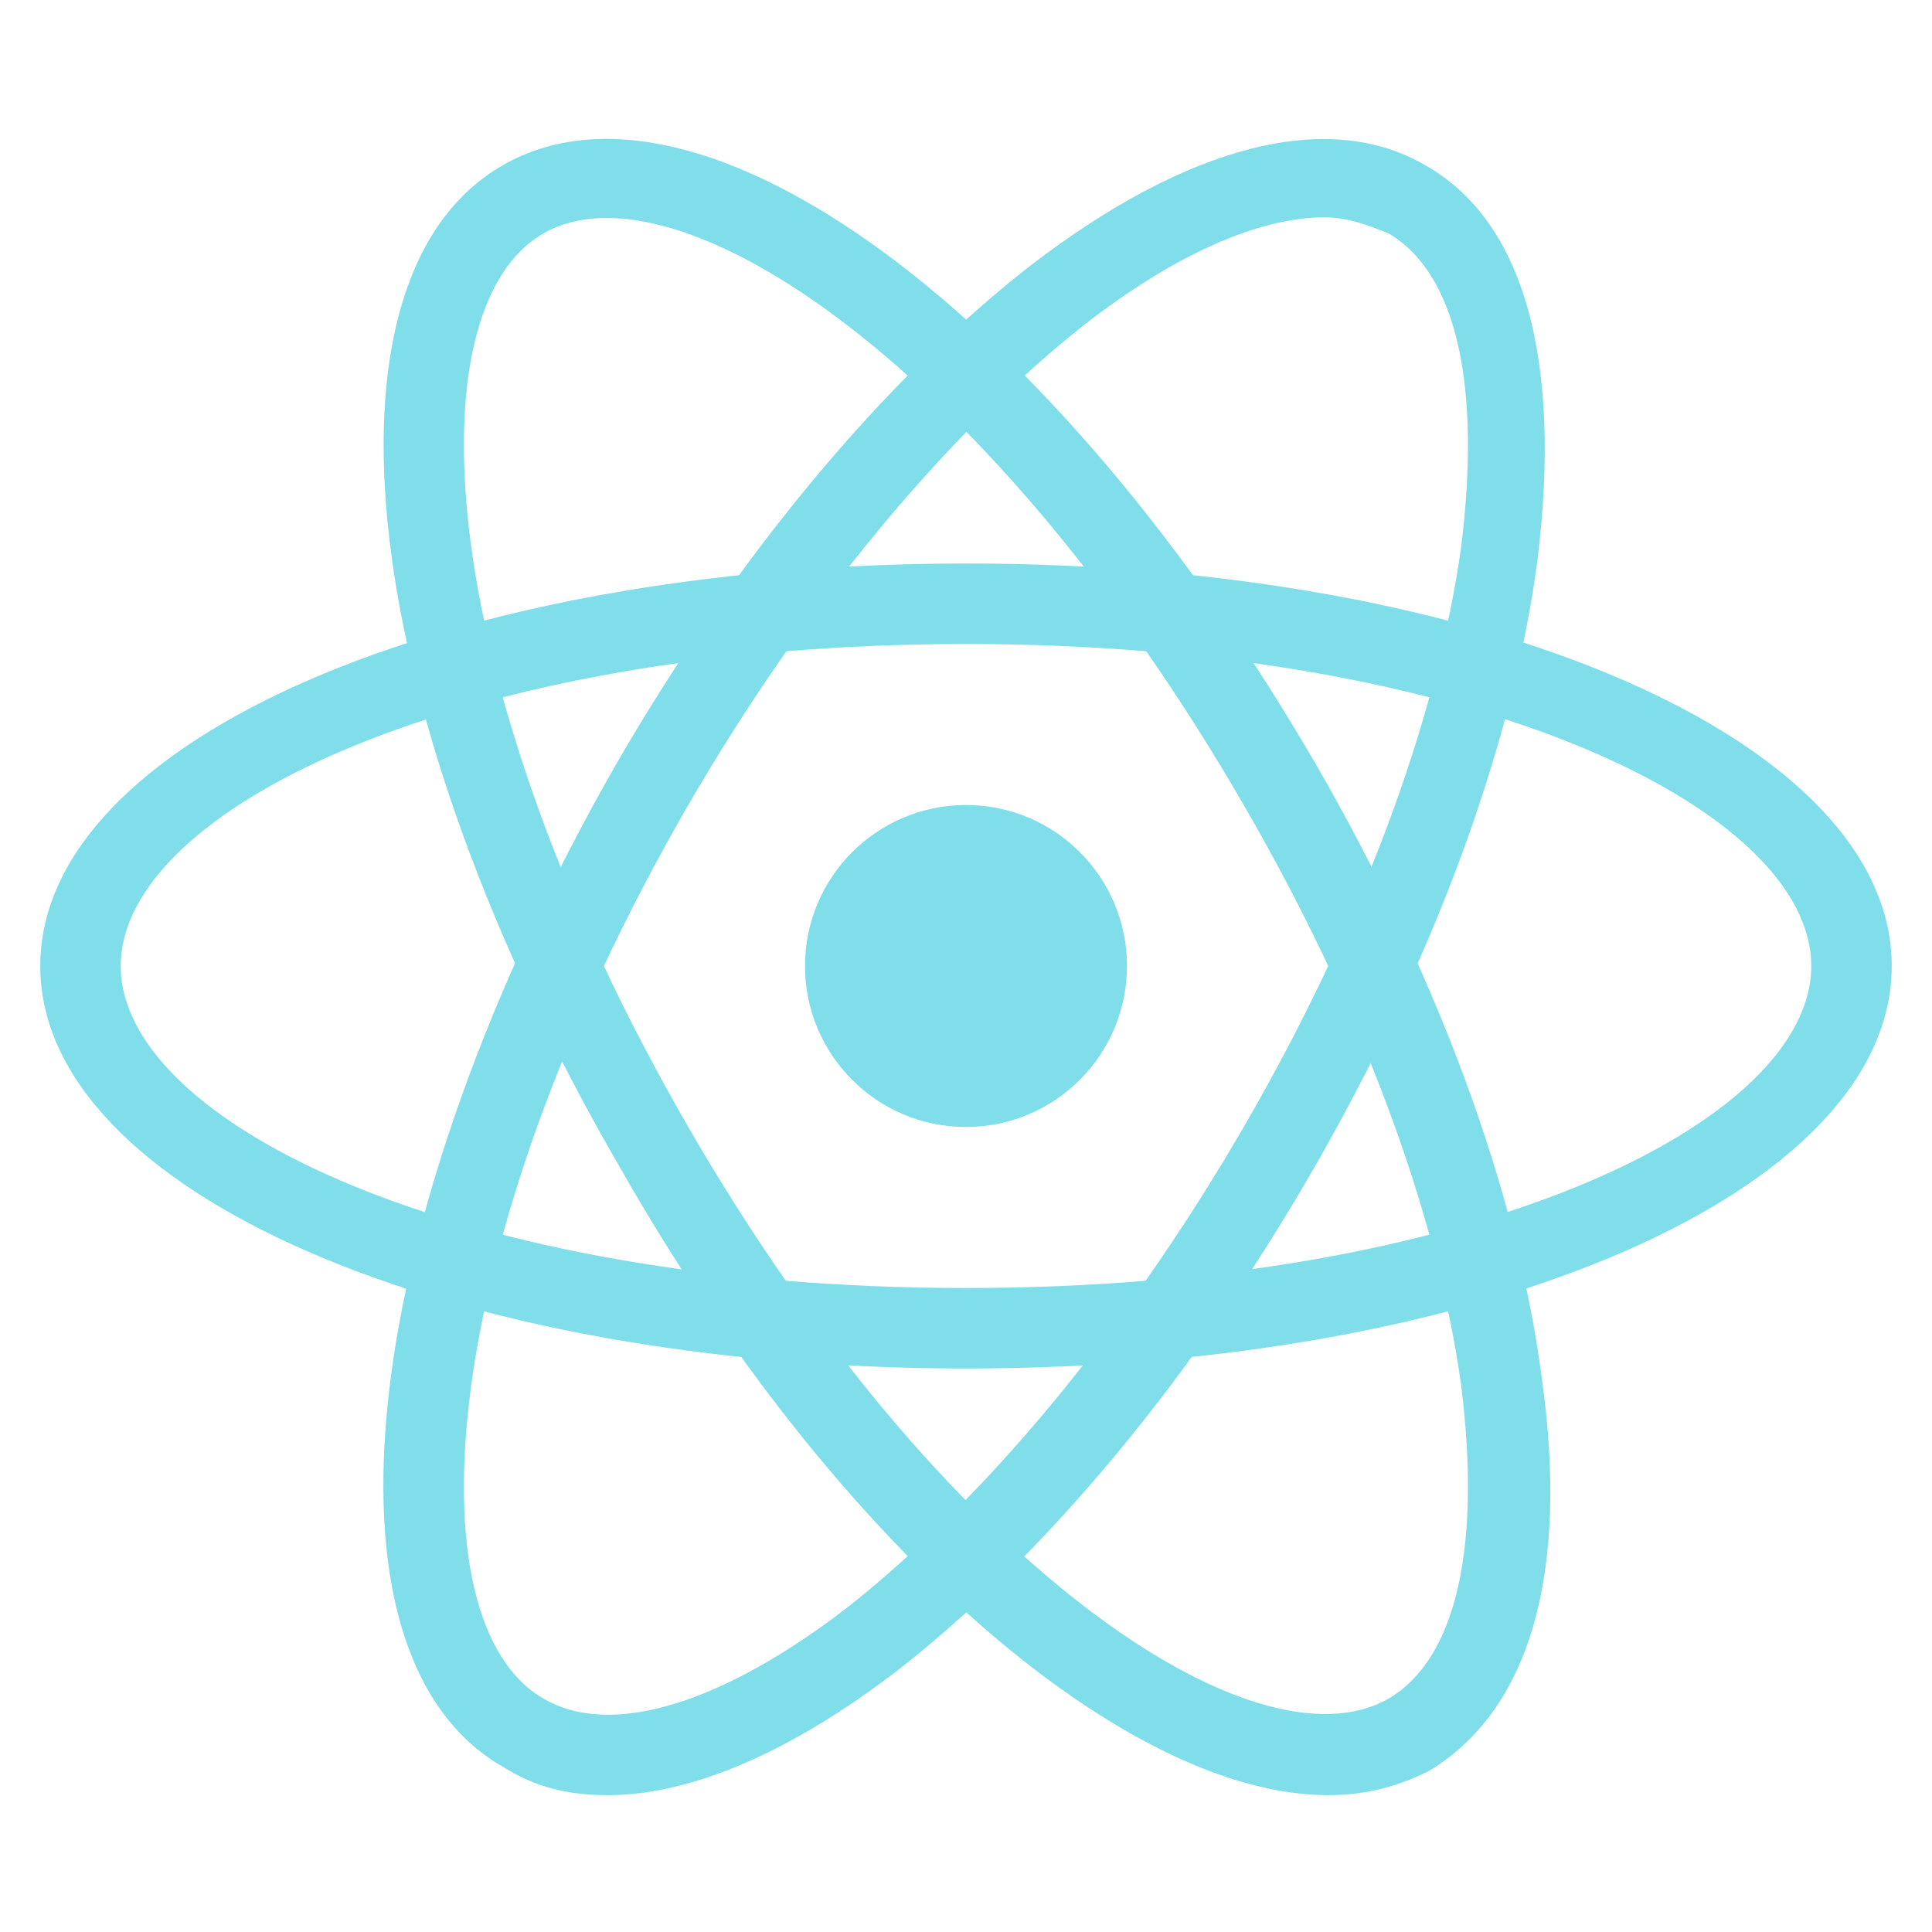
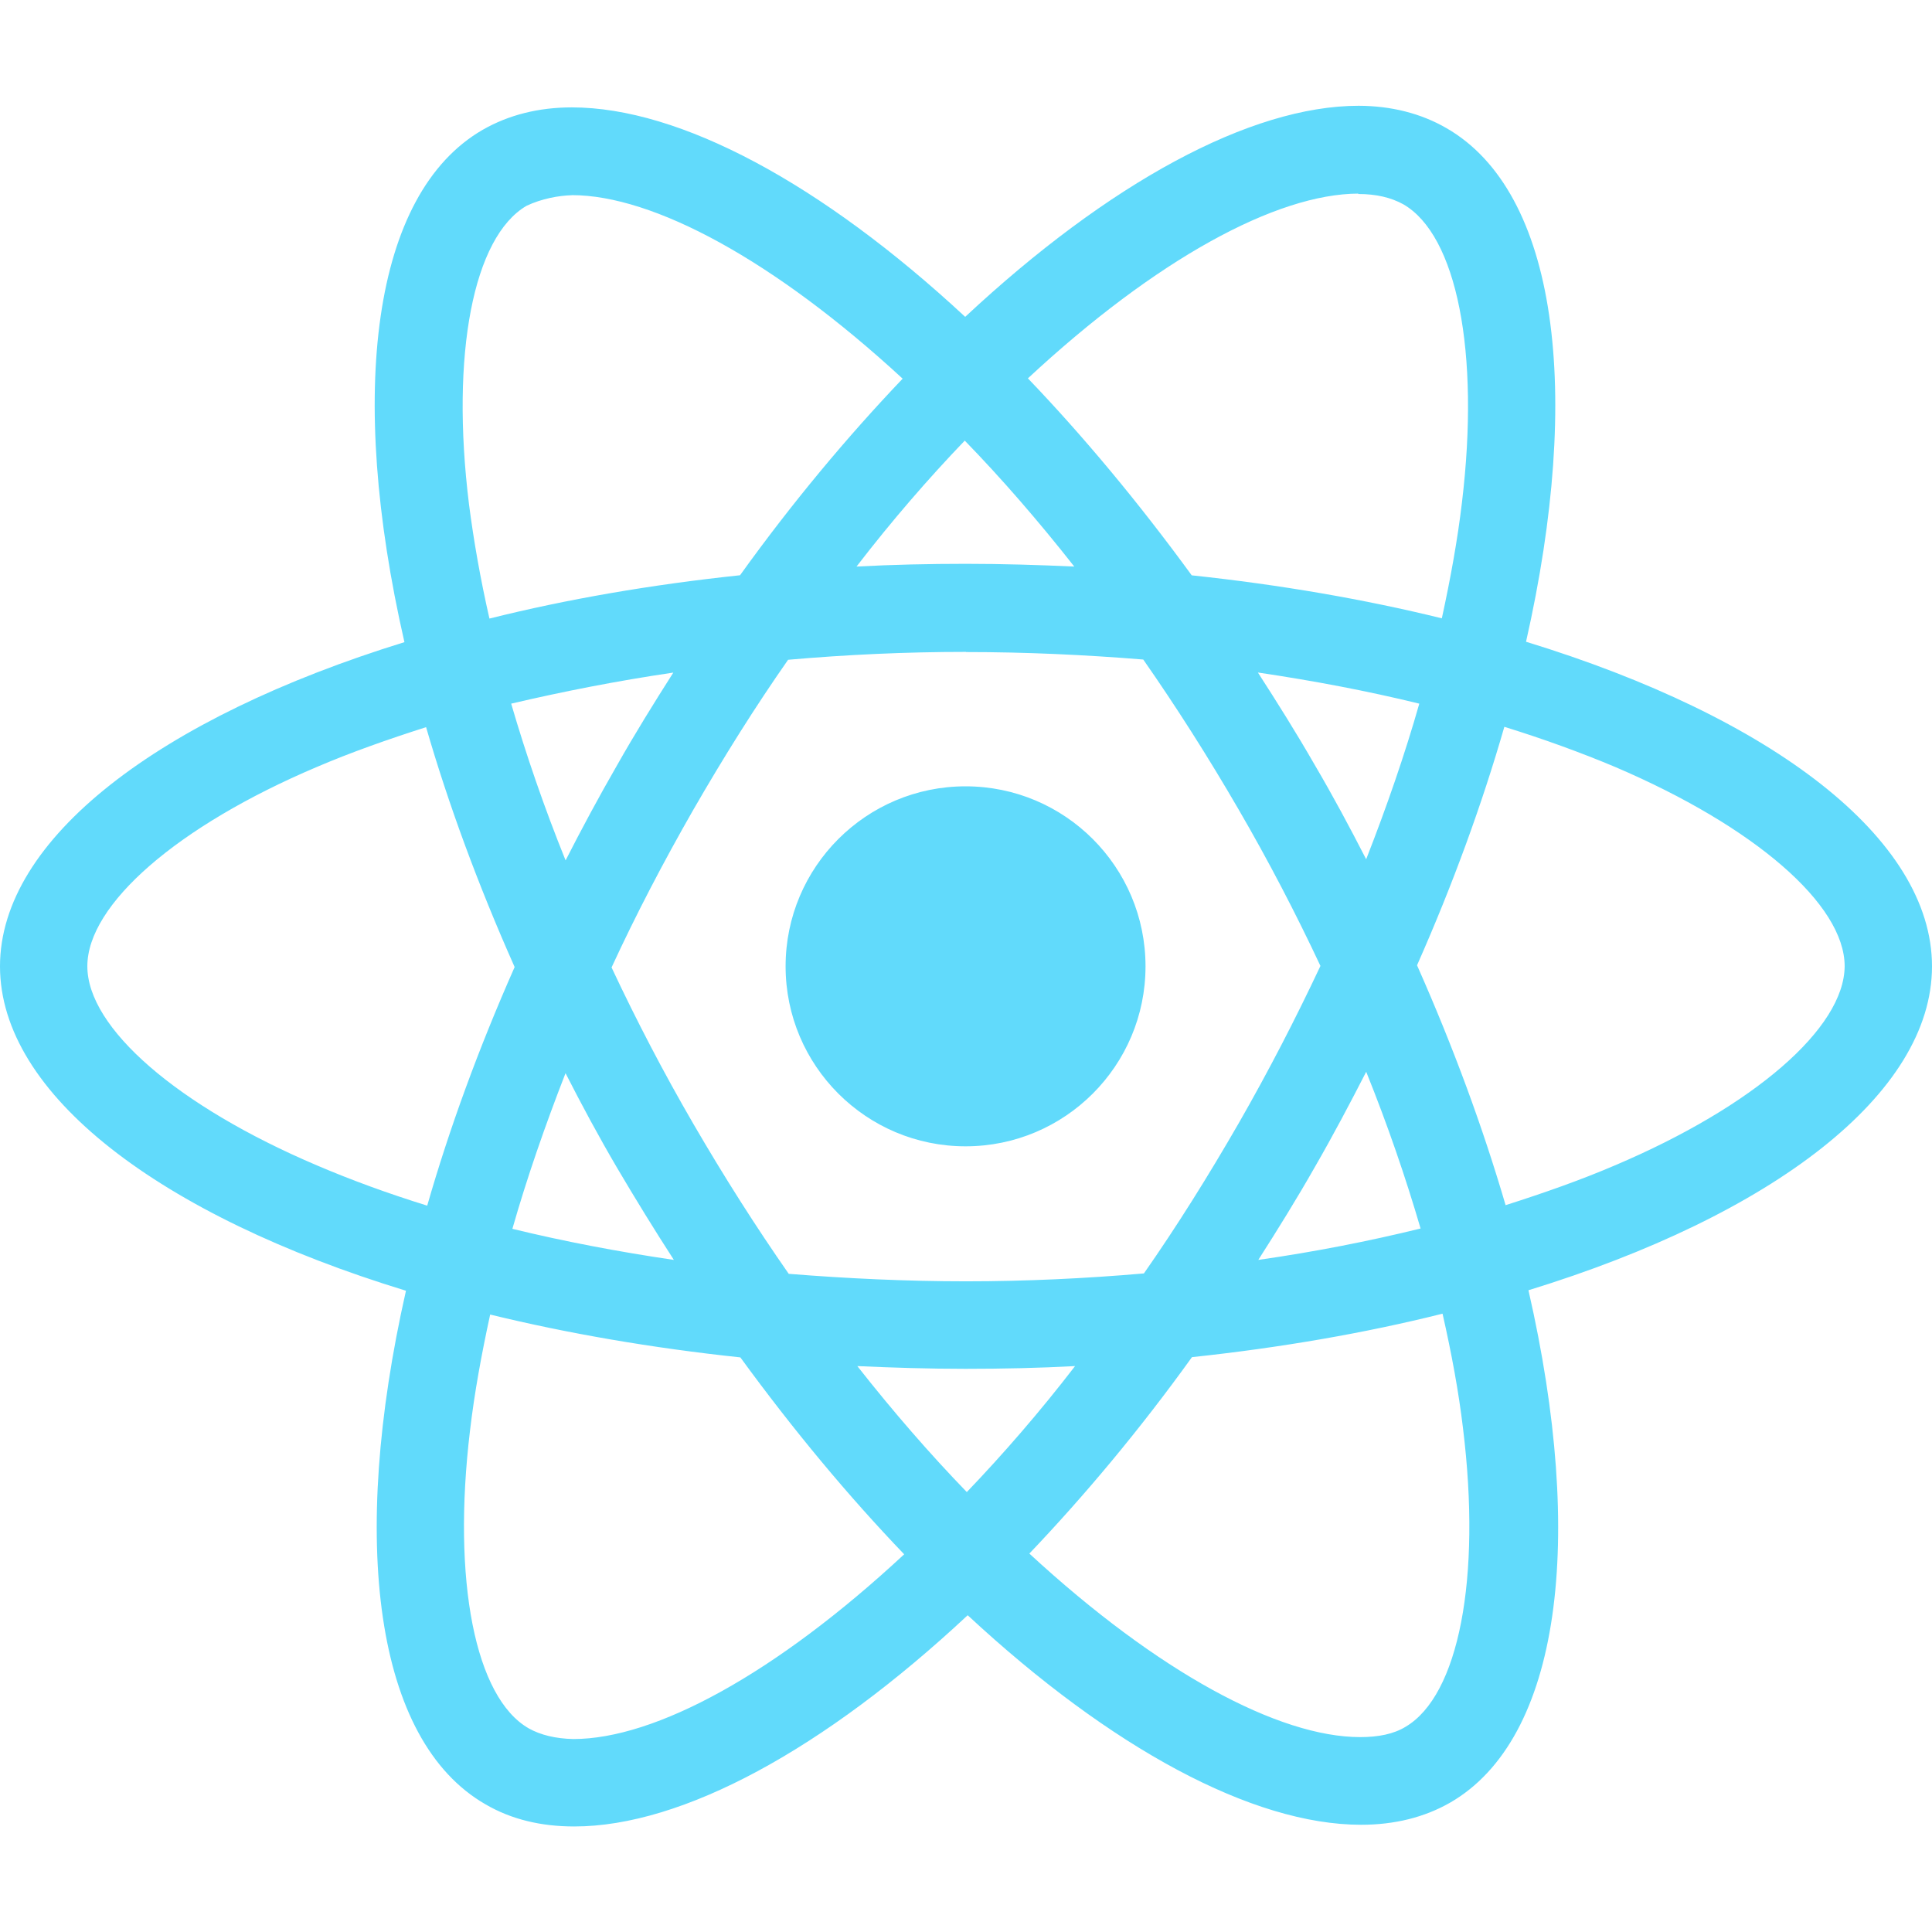
- <svg xmlns="http://www.w3.org/2000/svg" viewBox="0 0 48 48" width="48px" height="48px">
-   <path fill="#80deea" d="M24,34C11.1,34,1,29.6,1,24c0-5.6,10.1-10,23-10c12.9,0,23,4.4,23,10C47,29.6,36.9,34,24,34z M24,16 c-12.6,0-21,4.1-21,8c0,3.9,8.4,8,21,8s21-4.1,21-8C45,20.1,36.6,16,24,16z" />
-   <path fill="#80deea" d="M15.1,44.6c-1,0-1.8-0.2-2.6-0.7C7.6,41.1,8.9,30.2,15.3,19l0,0c3-5.2,6.7-9.6,10.3-12.4c3.9-3,7.4-3.9,9.8-2.5 c2.5,1.4,3.4,4.9,2.8,9.8c-0.6,4.6-2.6,10-5.6,15.2c-3,5.2-6.7,9.6-10.3,12.4C19.7,43.5,17.2,44.6,15.1,44.6z M32.9,5.4 c-1.6,0-3.7,0.9-6,2.7c-3.4,2.7-6.9,6.9-9.8,11.9l0,0c-6.3,10.9-6.9,20.3-3.6,22.2c1.7,1,4.5,0.1,7.6-2.3c3.4-2.7,6.9-6.9,9.8-11.9 c2.9-5,4.8-10.1,5.4-14.4c0.5-4-0.1-6.8-1.8-7.8C34,5.6,33.5,5.4,32.9,5.4z" />
-   <path fill="#80deea" d="M33,44.6c-5,0-12.2-6.1-17.6-15.6C8.9,17.8,7.6,6.9,12.5,4.1l0,0C17.4,1.3,26.2,7.8,32.7,19 c3,5.2,5,10.6,5.6,15.2c0.7,4.9-0.3,8.3-2.8,9.8C34.7,44.4,33.9,44.6,33,44.6z M13.5,5.8c-3.3,1.9-2.7,11.3,3.6,22.2 c6.3,10.9,14.1,16.1,17.4,14.2c1.7-1,2.3-3.8,1.8-7.8c-0.6-4.3-2.5-9.4-5.4-14.4C24.6,9.1,16.8,3.9,13.5,5.8L13.5,5.8z" />
-   <circle cx="24" cy="24" r="4" fill="#80deea" />
+ <svg xmlns="http://www.w3.org/2000/svg" fill="#61DAFB" role="img" viewBox="0 0 24 24">
+   <path d="M14.23 12.004a2.236 2.236 0 0 1-2.235 2.236 2.236 2.236 0 0 1-2.236-2.236 2.236 2.236 0 0 1 2.235-2.236 2.236 2.236 0 0 1 2.236 2.236zm2.648-10.69c-1.346 0-3.107.96-4.888 2.622-1.78-1.653-3.542-2.602-4.887-2.602-.41 0-.783.093-1.106.278-1.375.793-1.683 3.264-.973 6.365C1.98 8.917 0 10.42 0 12.004c0 1.59 1.99 3.097 5.043 4.03-.704 3.113-.39 5.588.988 6.38.32.187.69.275 1.102.275 1.345 0 3.107-.96 4.888-2.624 1.78 1.654 3.542 2.603 4.887 2.603.41 0 .783-.09 1.106-.275 1.374-.792 1.683-3.263.973-6.365C22.02 15.096 24 13.59 24 12.004c0-1.59-1.99-3.097-5.043-4.032.704-3.11.39-5.587-.988-6.38-.318-.184-.688-.277-1.092-.278zm-.005 1.09v.006c.225 0 .406.044.558.127.666.382.955 1.835.73 3.704-.054.46-.142.945-.25 1.44-.96-.236-2.006-.417-3.107-.534-.66-.905-1.345-1.727-2.035-2.447 1.592-1.48 3.087-2.292 4.105-2.295zm-9.77.02c1.012 0 2.514.808 4.11 2.28-.686.72-1.37 1.537-2.02 2.442-1.107.117-2.154.298-3.113.538-.112-.49-.195-.964-.254-1.42-.23-1.868.054-3.32.714-3.707.19-.09.4-.127.563-.132zm4.882 3.05c.455.468.91.992 1.36 1.564-.44-.02-.89-.034-1.345-.034-.46 0-.915.01-1.36.034.44-.572.895-1.096 1.345-1.565zM12 8.1c.74 0 1.477.034 2.202.093.406.582.802 1.203 1.183 1.86.372.64.71 1.29 1.018 1.946-.308.655-.646 1.31-1.013 1.95-.38.66-.773 1.288-1.18 1.87-.728.063-1.466.098-2.21.098-.74 0-1.477-.035-2.202-.093-.406-.582-.802-1.204-1.183-1.86-.372-.64-.71-1.29-1.018-1.946.303-.657.646-1.313 1.013-1.954.38-.66.773-1.286 1.18-1.868.728-.064 1.466-.098 2.21-.098zm-3.635.254c-.24.377-.48.763-.704 1.16-.225.39-.435.782-.635 1.174-.265-.656-.49-1.31-.676-1.947.64-.15 1.315-.283 2.015-.386zm7.26 0c.695.103 1.365.23 2.006.387-.18.632-.405 1.282-.66 1.933-.2-.39-.41-.783-.64-1.174-.225-.392-.465-.774-.705-1.146zm3.063.675c.484.15.944.317 1.375.498 1.732.74 2.852 1.708 2.852 2.476-.005.768-1.125 1.74-2.857 2.475-.42.18-.88.342-1.355.493-.28-.958-.646-1.956-1.1-2.98.45-1.017.81-2.01 1.085-2.964zm-13.395.004c.278.96.645 1.957 1.1 2.98-.45 1.017-.812 2.01-1.086 2.964-.484-.15-.944-.318-1.37-.5-1.732-.737-2.852-1.706-2.852-2.474 0-.768 1.12-1.742 2.852-2.476.42-.18.88-.342 1.356-.494zm11.678 4.28c.265.657.49 1.312.676 1.948-.64.157-1.316.29-2.016.39.24-.375.48-.762.705-1.158.225-.39.435-.788.636-1.18zm-9.945.02c.2.392.41.783.64 1.175.23.39.465.772.705 1.143-.695-.102-1.365-.23-2.006-.386.18-.63.406-1.282.66-1.933zM17.92 16.32c.112.493.2.968.254 1.423.23 1.868-.054 3.32-.714 3.708-.147.09-.338.128-.563.128-1.012 0-2.514-.807-4.11-2.28.686-.72 1.37-1.536 2.02-2.44 1.107-.118 2.154-.3 3.113-.54zm-11.83.01c.96.234 2.006.415 3.107.532.66.905 1.345 1.727 2.035 2.446-1.595 1.483-3.092 2.295-4.11 2.295-.22-.005-.406-.05-.553-.132-.666-.38-.955-1.834-.73-3.703.054-.46.142-.944.25-1.438zm4.56.64c.44.02.89.034 1.345.034.46 0 .915-.01 1.36-.034-.44.572-.895 1.095-1.345 1.565-.455-.47-.91-.993-1.36-1.565z" />
</svg>
